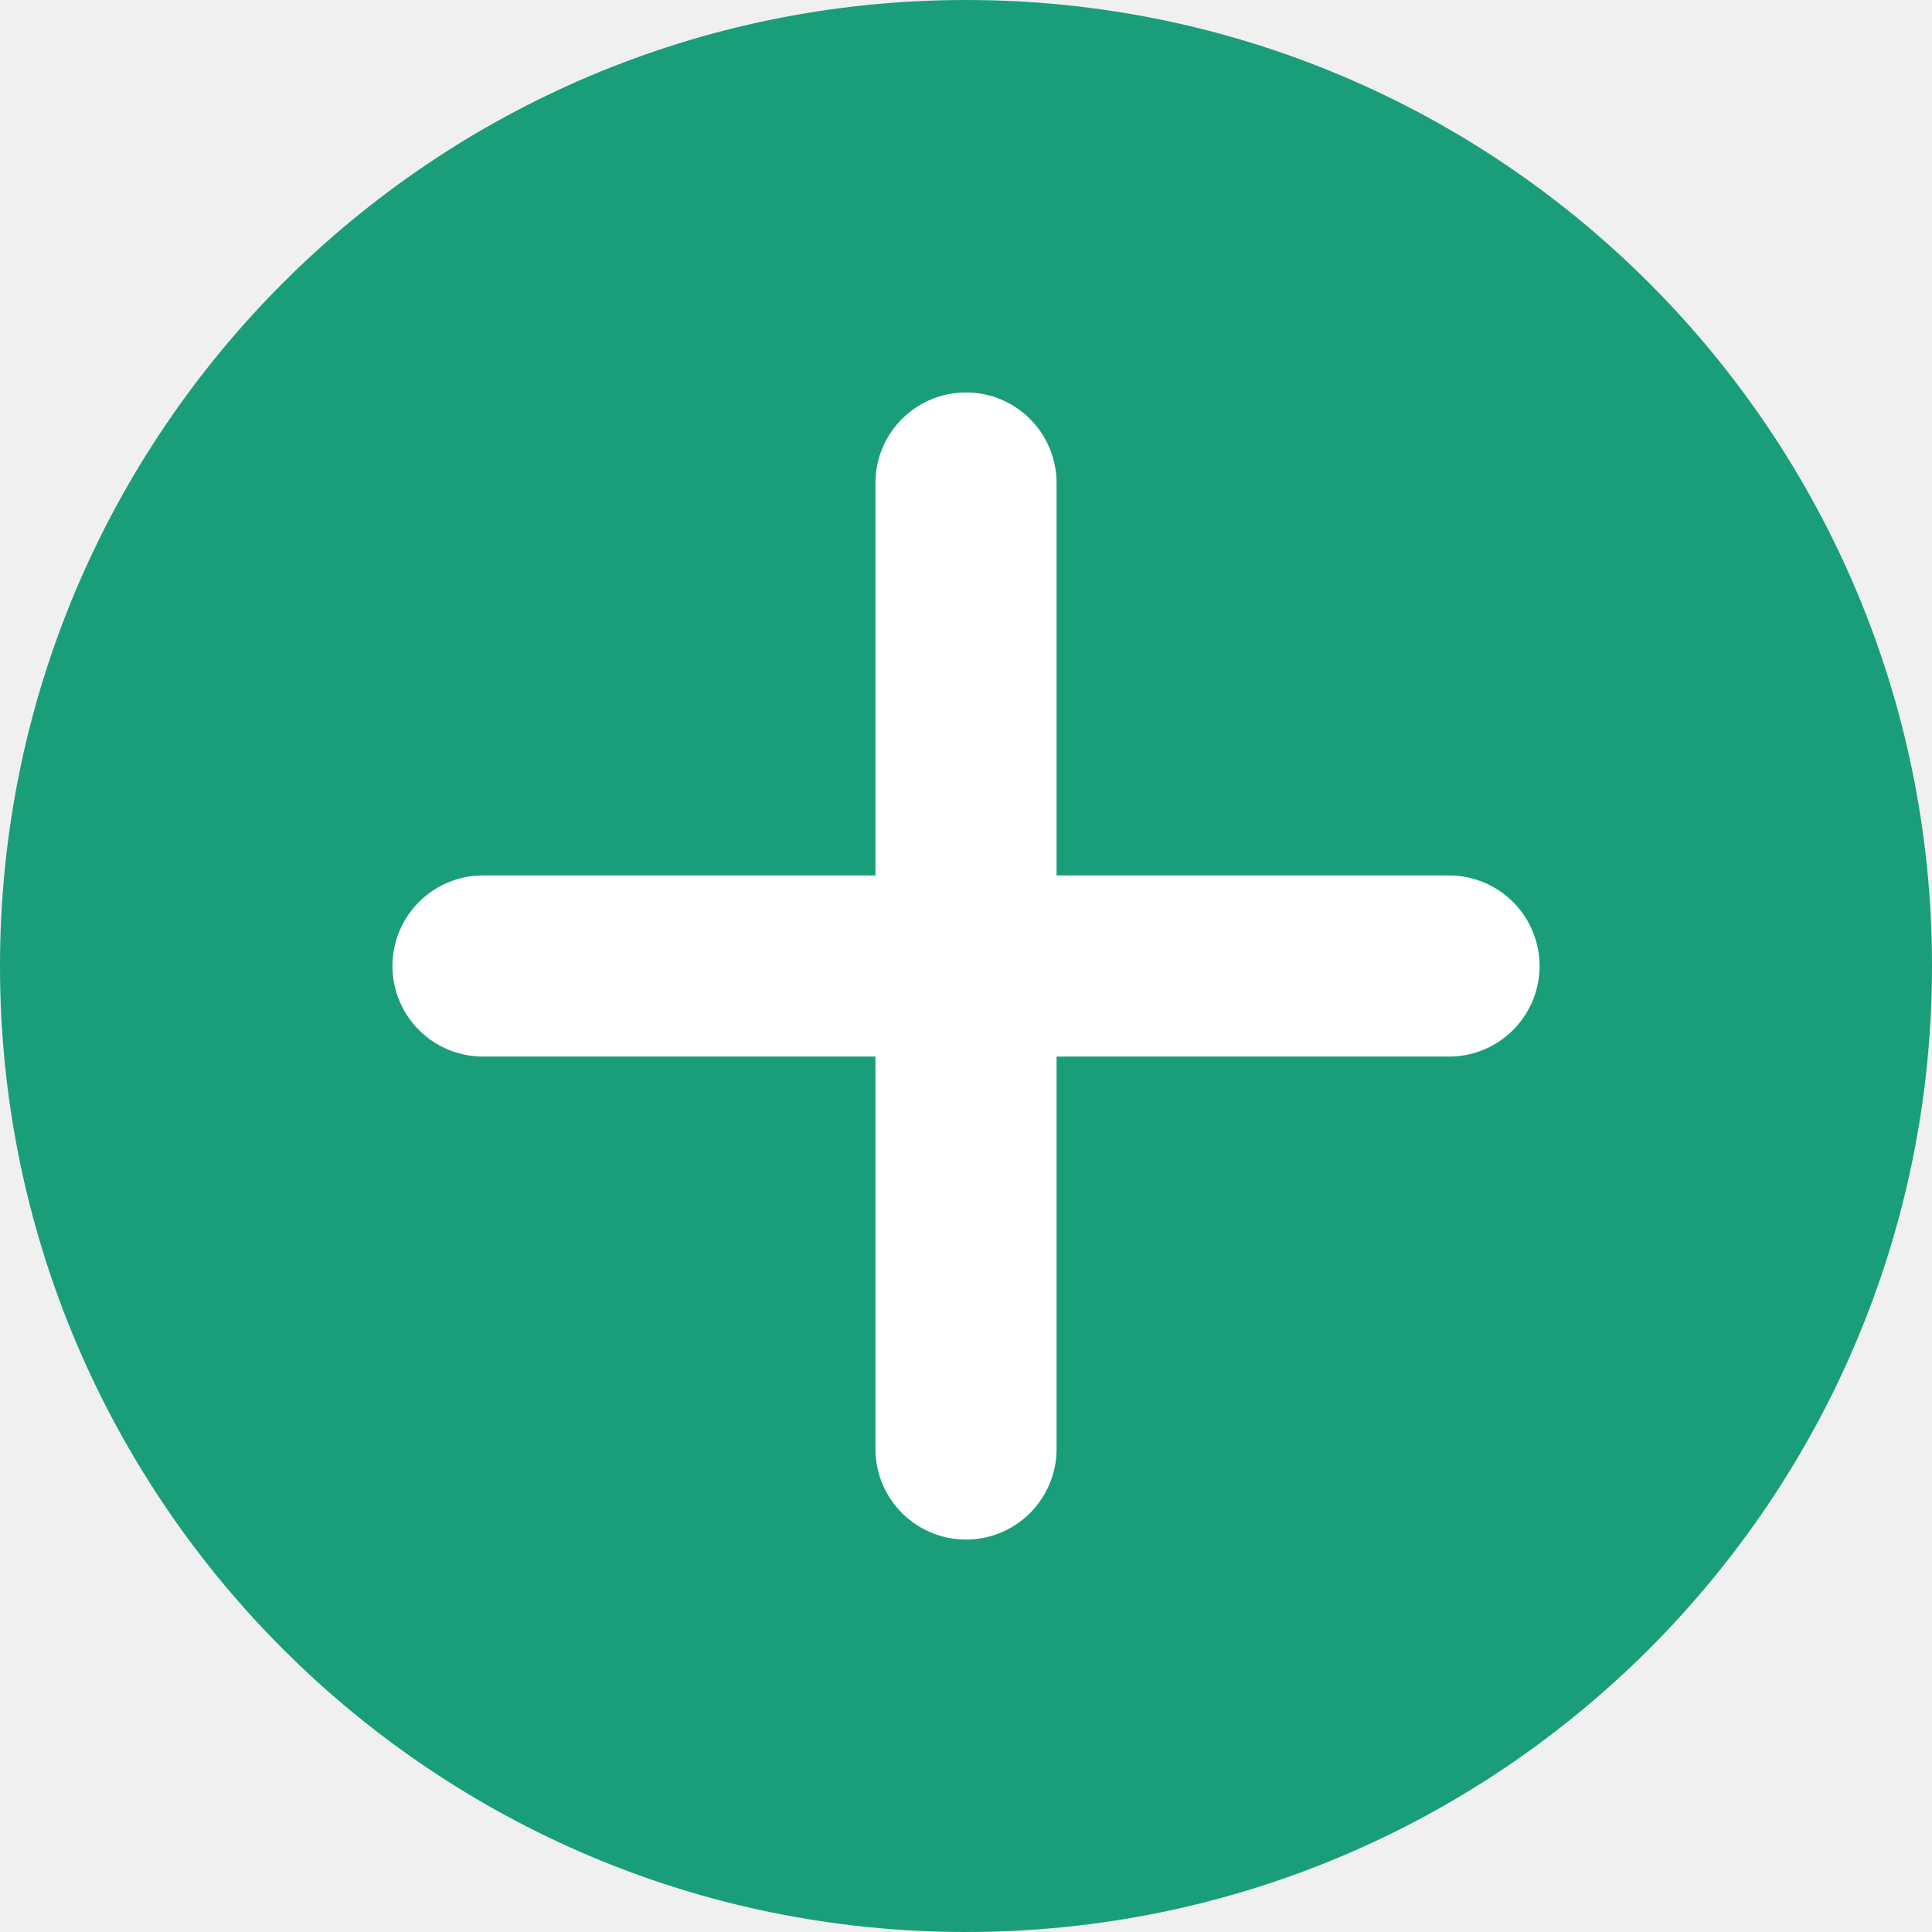
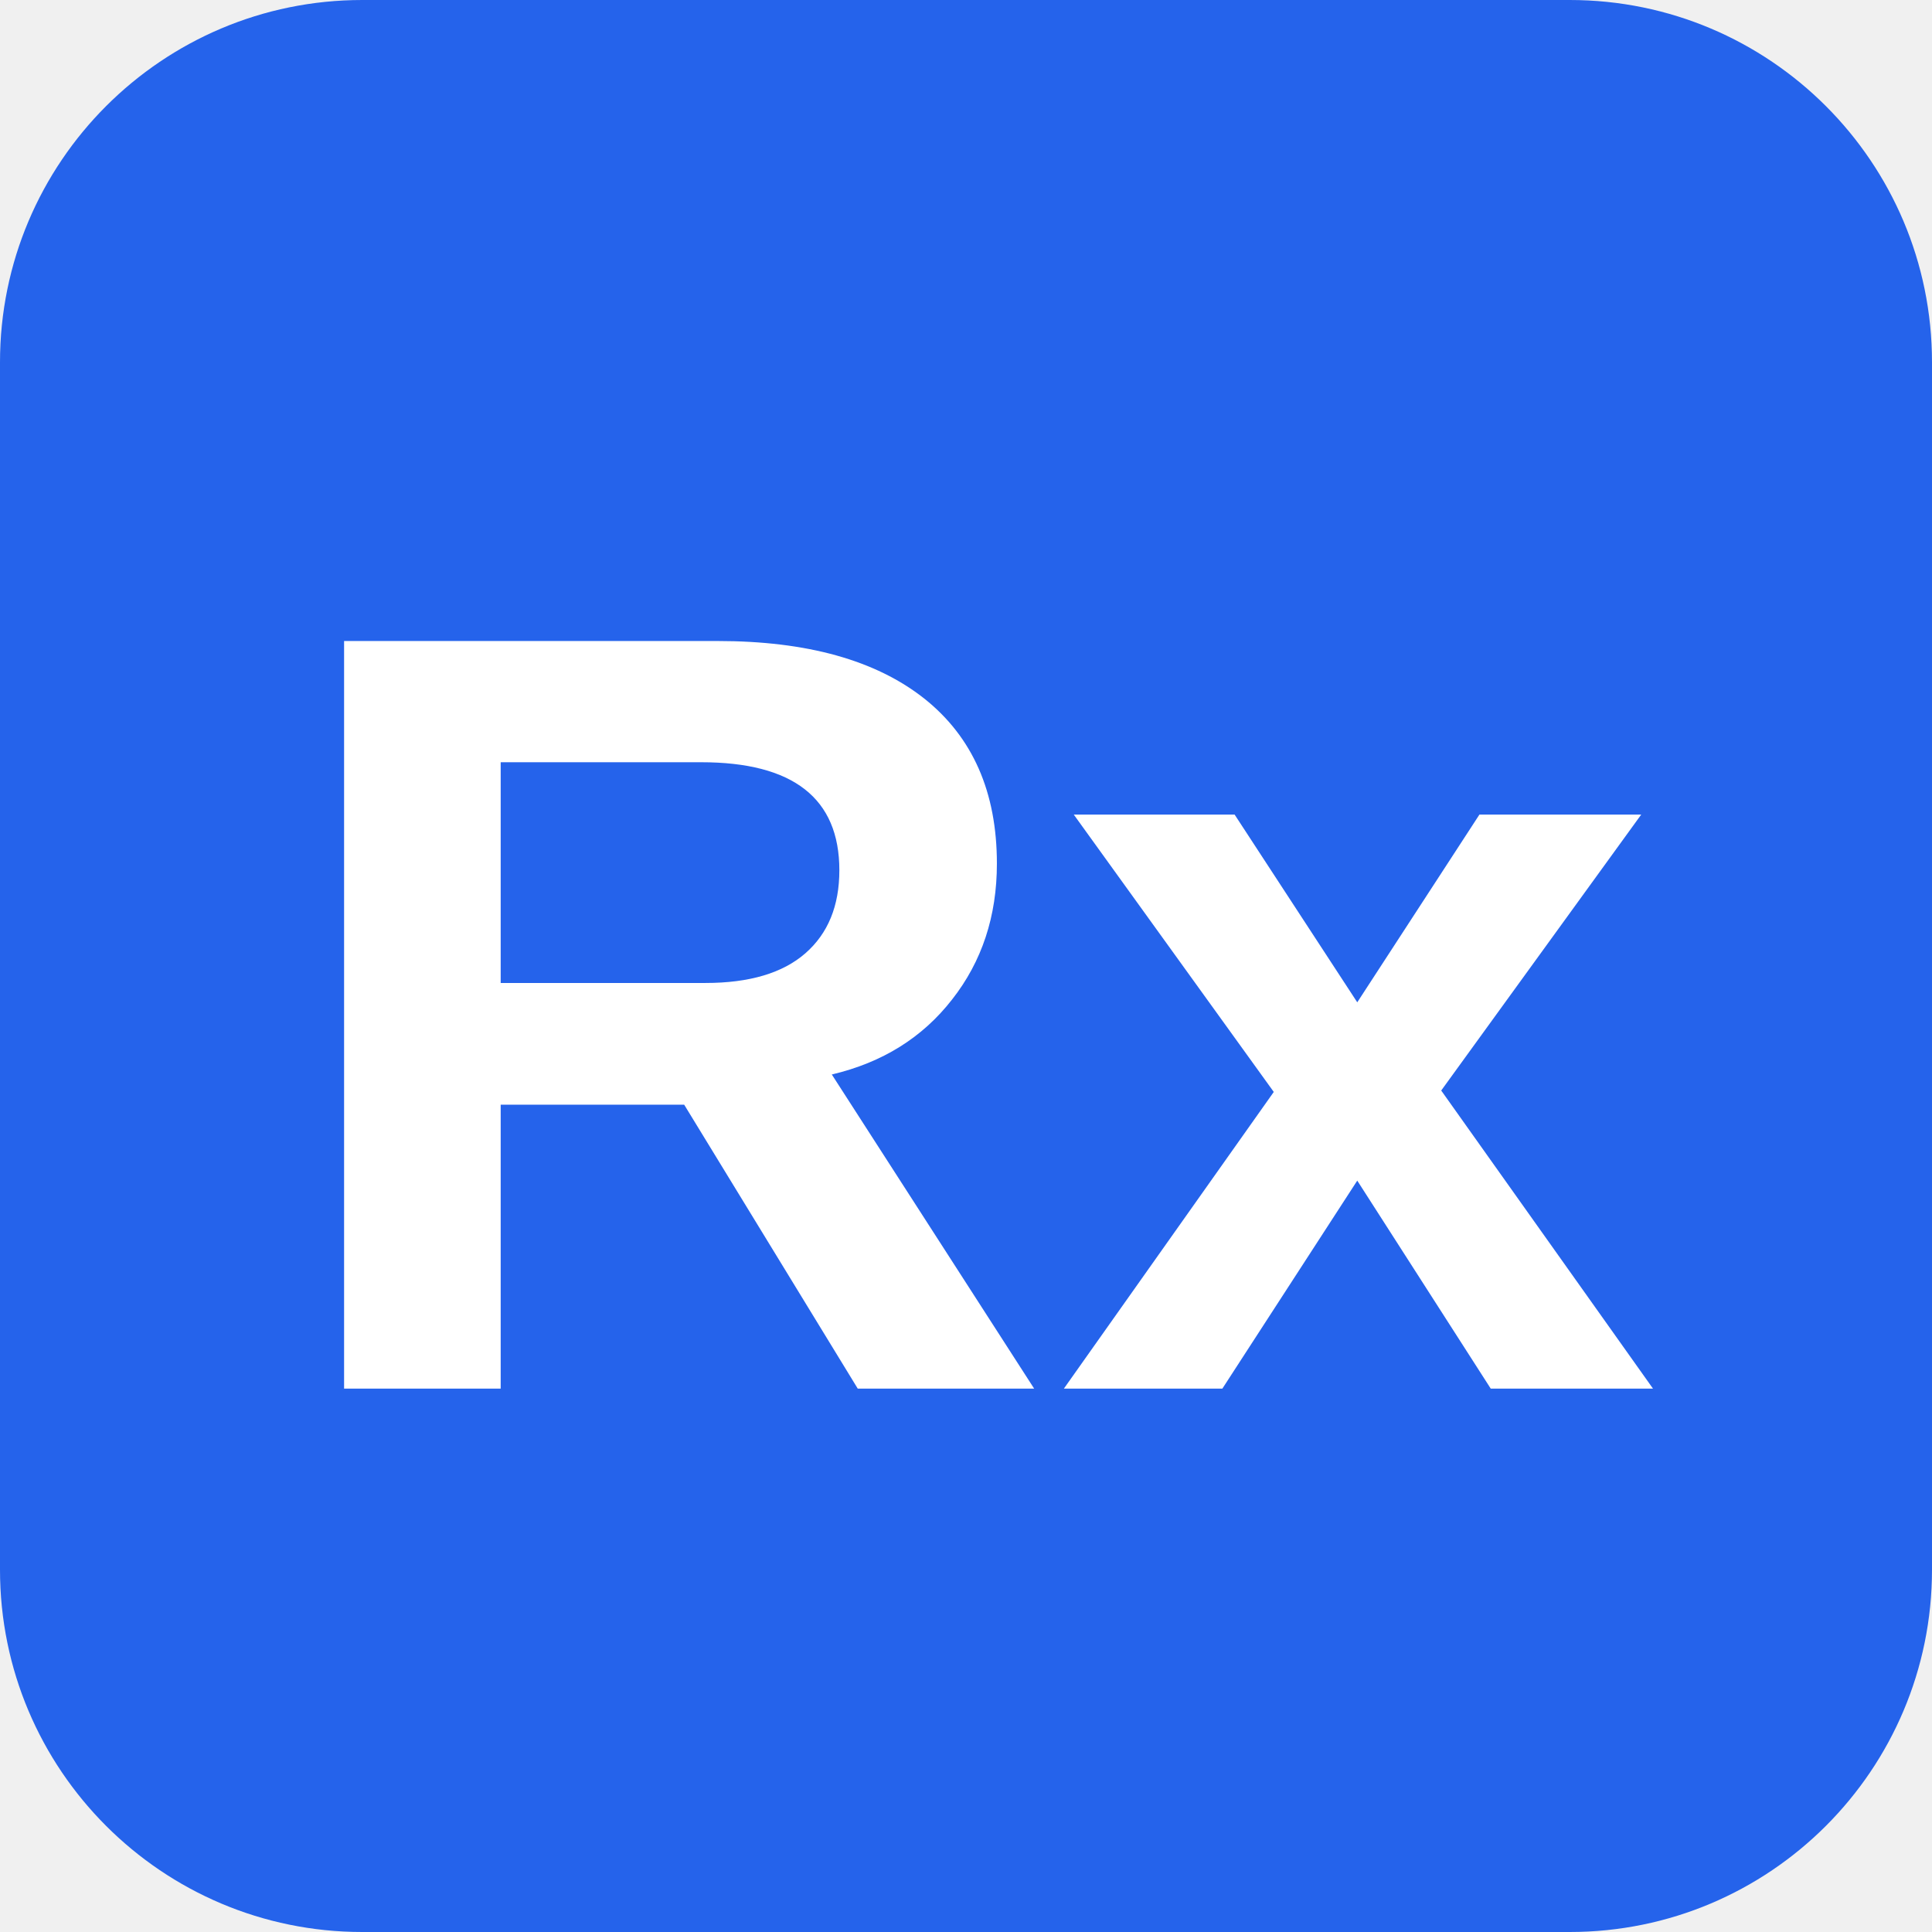
- <svg xmlns="http://www.w3.org/2000/svg" viewBox="0 0 32 32">
-   <circle cx="16" cy="16" r="16" fill="#1a9e7a" />
-   <path d="M8 16h16M16 8v16" stroke="white" stroke-width="3" stroke-linecap="round" />
+ <svg xmlns="http://www.w3.org/2000/svg" viewBox="0 0 64 64">
+   <rect width="64" height="64" rx="12" fill="#2563EB" />
+   <text x="32" y="46" font-family="Arial, sans-serif" font-size="36" font-weight="bold" fill="white" text-anchor="middle">Rx</text>
</svg>
